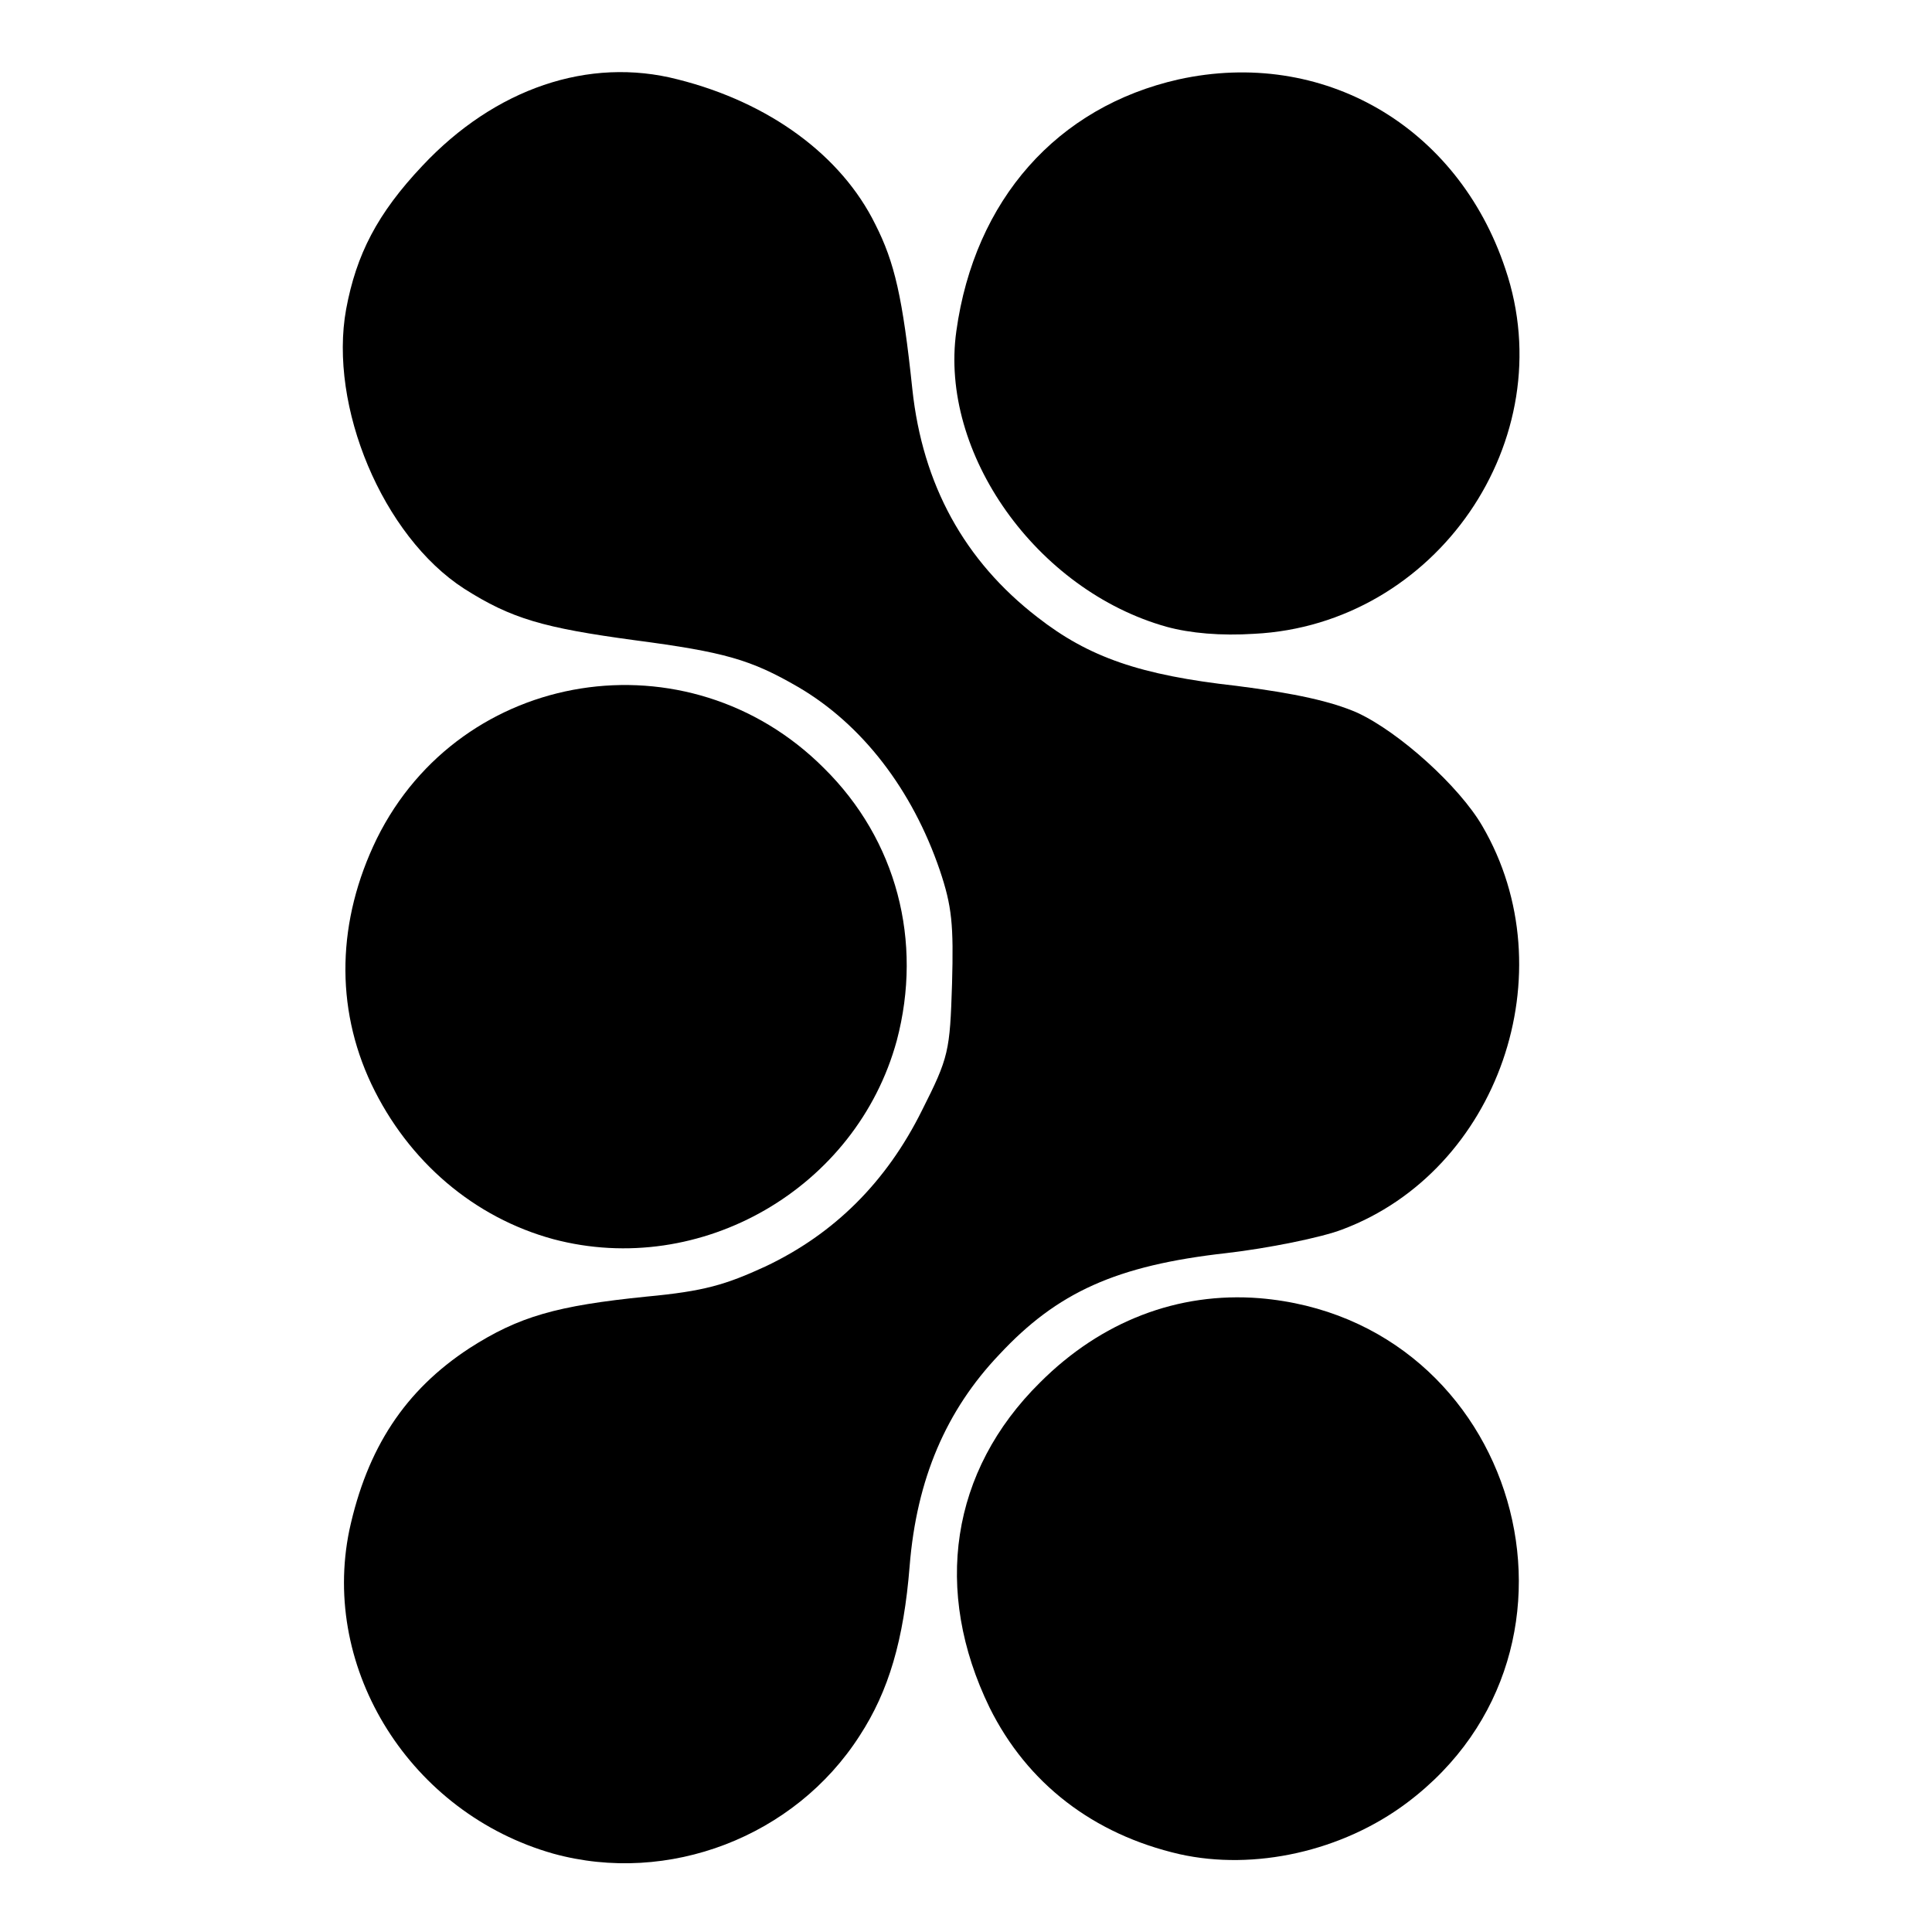
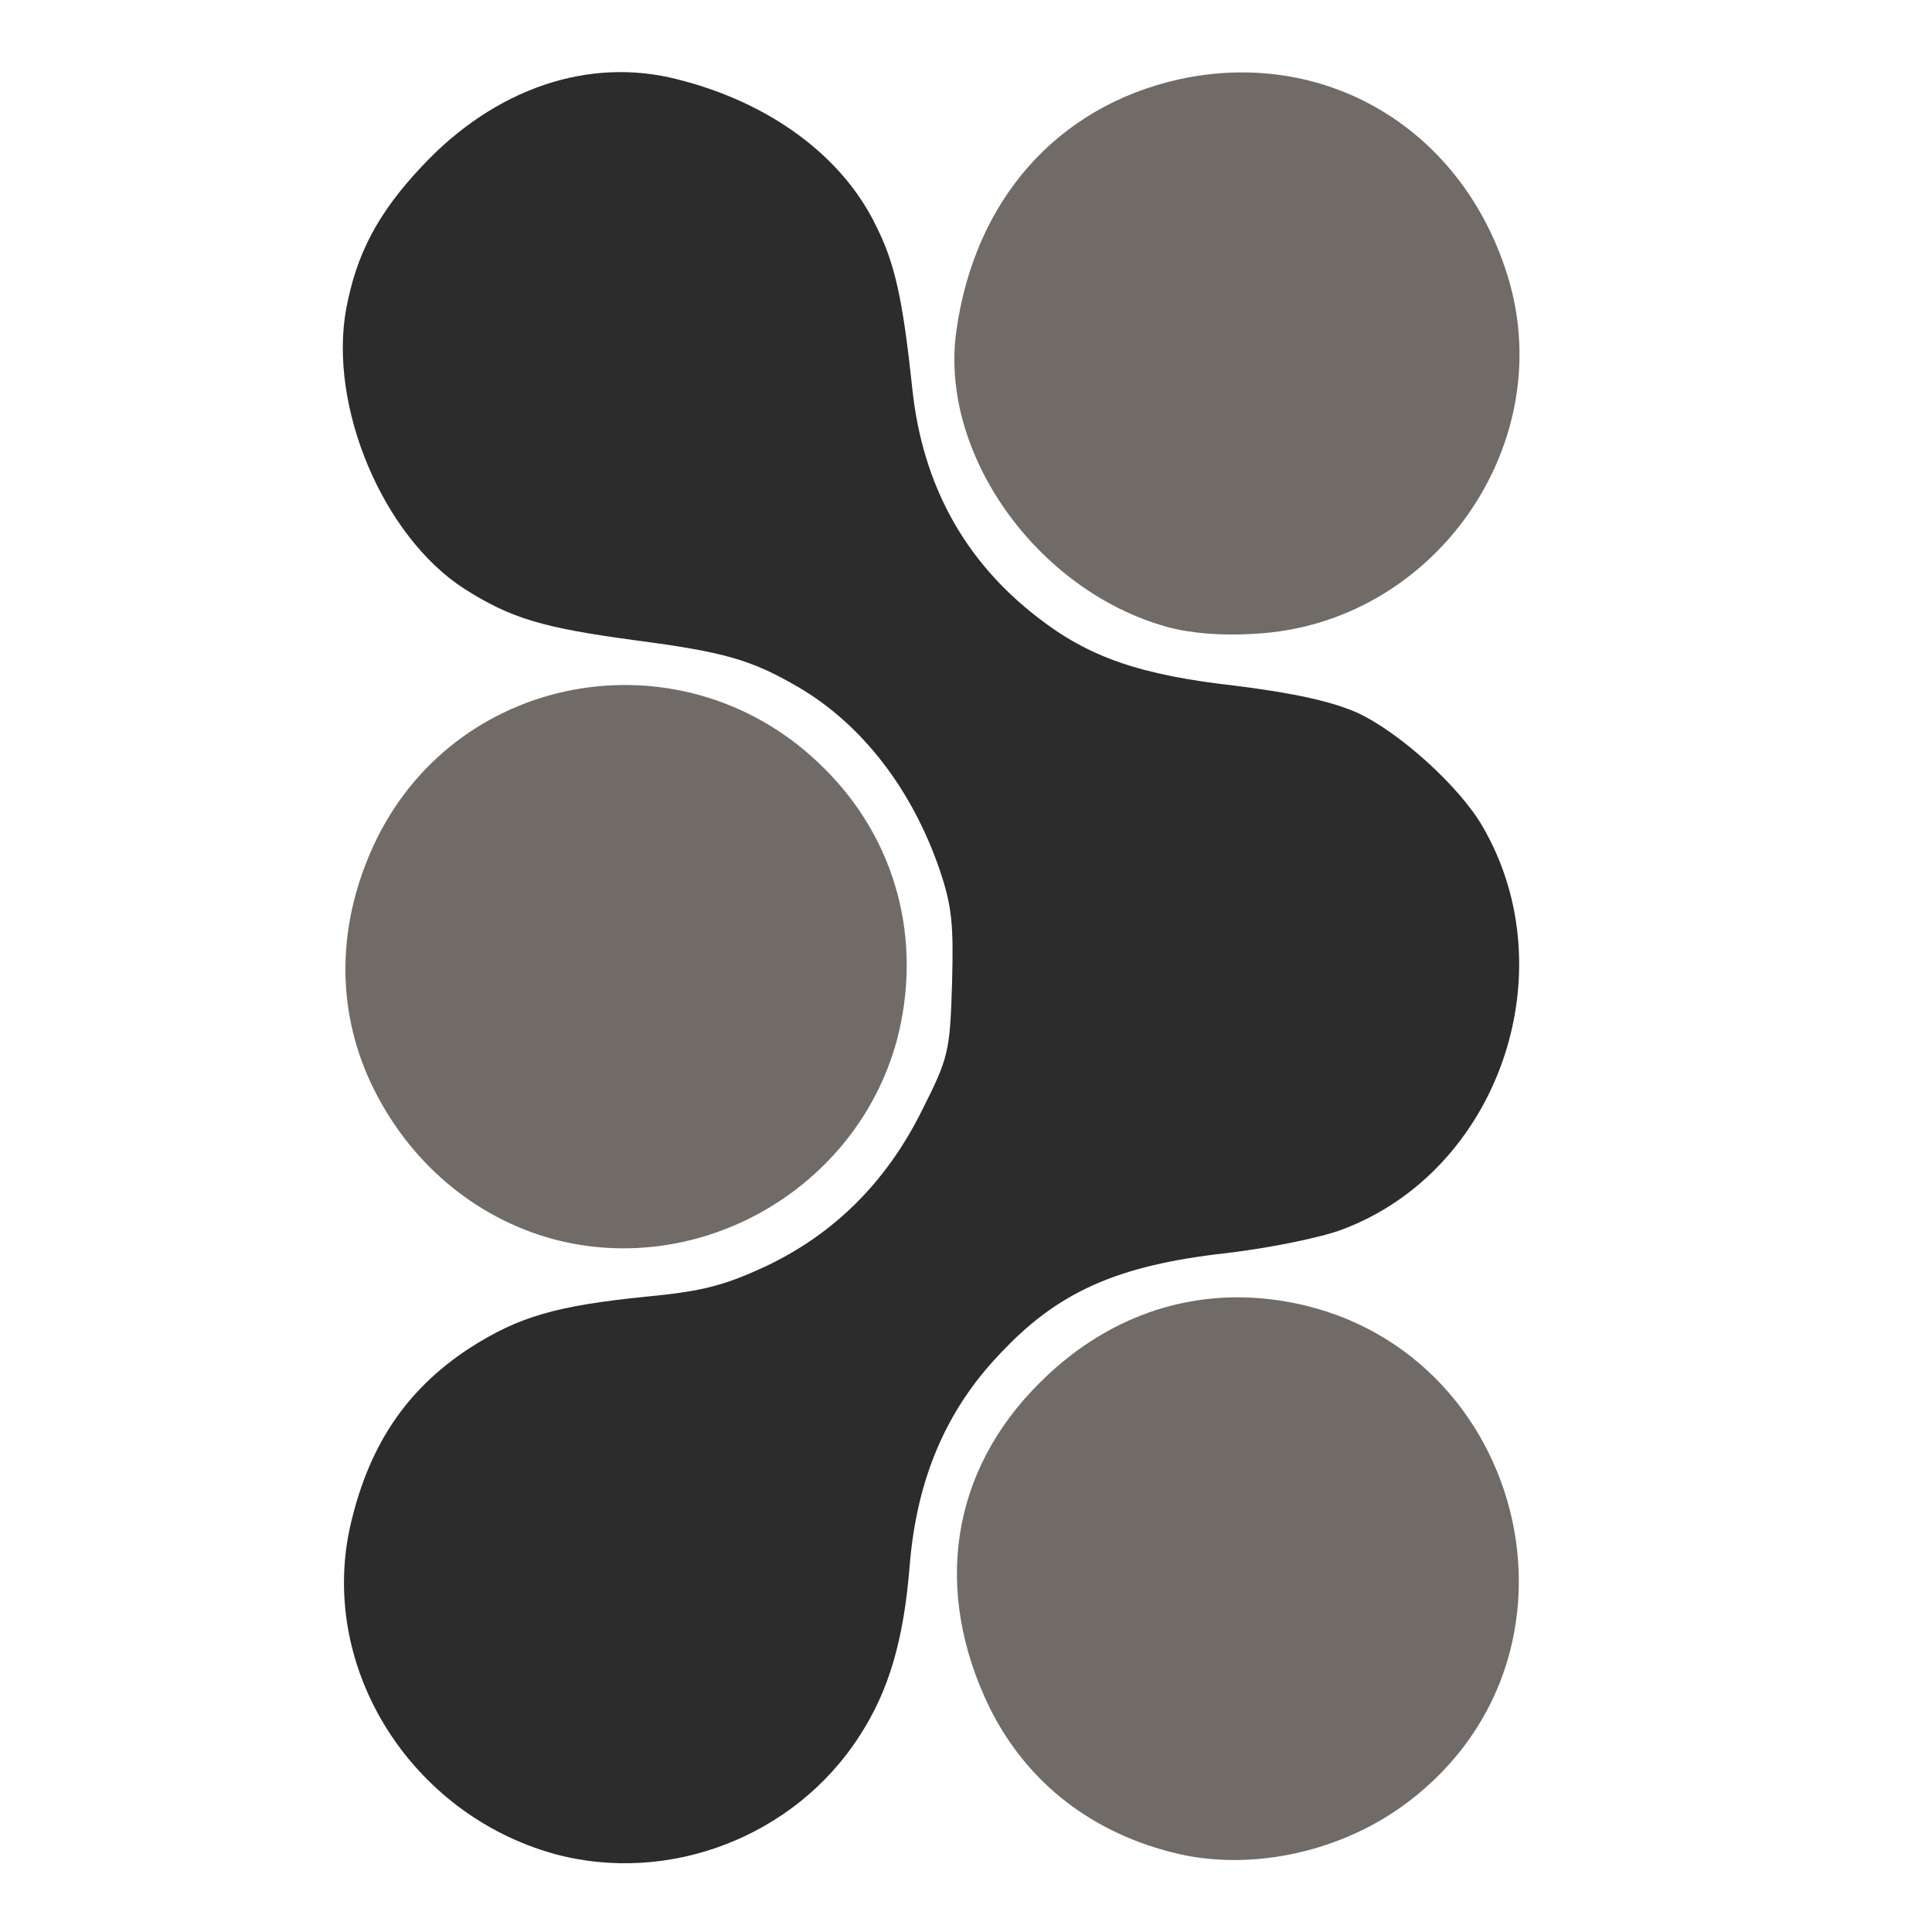
- <svg xmlns="http://www.w3.org/2000/svg" version="1.2" viewBox="0 0 360 360" width="400" height="400">
+ <svg xmlns="http://www.w3.org/2000/svg" version="1.2" viewBox="0 0 360 360" width="1000" height="1000">
  <style>
- 		.s0 { fill: #000000 } 
+ 		.s0 { fill: #706b67 } 
+ 		.s1 { fill: #2c2c2c } 
	</style>
  <path id="p8Zw1IMvZ" fill-rule="evenodd" class="s0" d="m217.4 116.8c-24.3-6.8-42.4-32.4-39.2-55.1 3.4-24.5 18.8-41.8 41.4-46.9 26.8-5.9 52 8.6 60.9 35.3 10.8 31.8-12.9 66.3-46.8 68-6.2 0.4-11.9-0.1-16.3-1.3zm2.4 228.7c-16.1-3.7-28.4-13.2-35.4-27.3-10.6-21.8-7.3-44.1 9.4-60.6 11.4-11.4 25.7-16.9 40.9-15.7 48.1 4 65.8 65.2 27.5 94-12.1 9.1-28.5 12.7-42.4 9.6zm-116.7-114.6c-14.7-4-27-14.4-33.9-28.9-6.8-14.4-6.4-30.5 1-45.7 15.7-31.8 58-38.5 83.3-13.2 13.6 13.4 18.5 32.3 13.6 50.8-7.5 27.5-36.5 44.3-64 37z" />
-   <path id="pMkt8QRp0" class="s0" d="m103.1 345.4c-26.5-7.5-43.4-34.2-38-60.3 3.3-15.2 10.3-26 22.4-33.9 9.2-5.9 16.2-7.9 33-9.6 10.7-1 14.7-2.2 22.1-5.6 12.9-6.1 22.6-15.8 29.2-29.1 5-9.9 5.2-11 5.6-23.6 0.3-11 0-14.4-2.3-21.2-5.1-14.9-14.4-27.1-26.4-34.1-8.8-5.1-13.7-6.5-30.4-8.7-17-2.3-23-4-31.8-9.6-15.2-9.8-25.3-34-22-52.1 1.9-10.2 5.8-17.8 14.2-26.7 13.5-14.4 31-20.4 47.6-16.1 17.1 4.3 30.5 14.2 36.8 27 3.6 7.1 5.1 13.6 6.9 30.7 1.9 17.8 9.7 32 23.3 42.5 9.6 7.5 19.2 10.8 37.1 12.8 11 1.4 17.7 2.9 22.5 5 7.8 3.6 19 13.7 23.3 21.1 15.9 27.2 3 64.3-26.1 75.2-3.9 1.5-13.8 3.5-21.6 4.4-20.5 2.3-31.5 7.3-42.3 18.9-9.9 10.4-15.4 23.2-16.7 39.4-1.1 13.8-3.9 23.3-9.3 31.6-12.1 18.9-35.7 27.9-57.1 22z" />
+   <path id="pMkt8QRp0" class="s1" d="m103.1 345.4c-26.5-7.5-43.4-34.2-38-60.3 3.3-15.2 10.3-26 22.4-33.9 9.2-5.9 16.2-7.9 33-9.6 10.7-1 14.7-2.2 22.1-5.6 12.9-6.1 22.6-15.8 29.2-29.1 5-9.9 5.2-11 5.6-23.6 0.3-11 0-14.4-2.3-21.2-5.1-14.9-14.4-27.1-26.4-34.1-8.8-5.1-13.7-6.5-30.4-8.7-17-2.3-23-4-31.8-9.6-15.2-9.8-25.3-34-22-52.1 1.9-10.2 5.8-17.8 14.2-26.7 13.5-14.4 31-20.4 47.6-16.1 17.1 4.3 30.5 14.2 36.8 27 3.6 7.1 5.1 13.6 6.9 30.7 1.9 17.8 9.7 32 23.3 42.5 9.6 7.5 19.2 10.8 37.1 12.8 11 1.4 17.7 2.9 22.5 5 7.8 3.6 19 13.7 23.3 21.1 15.9 27.2 3 64.3-26.1 75.2-3.9 1.5-13.8 3.5-21.6 4.4-20.5 2.3-31.5 7.3-42.3 18.9-9.9 10.4-15.4 23.2-16.7 39.4-1.1 13.8-3.9 23.3-9.3 31.6-12.1 18.9-35.7 27.9-57.1 22z" />
</svg>
